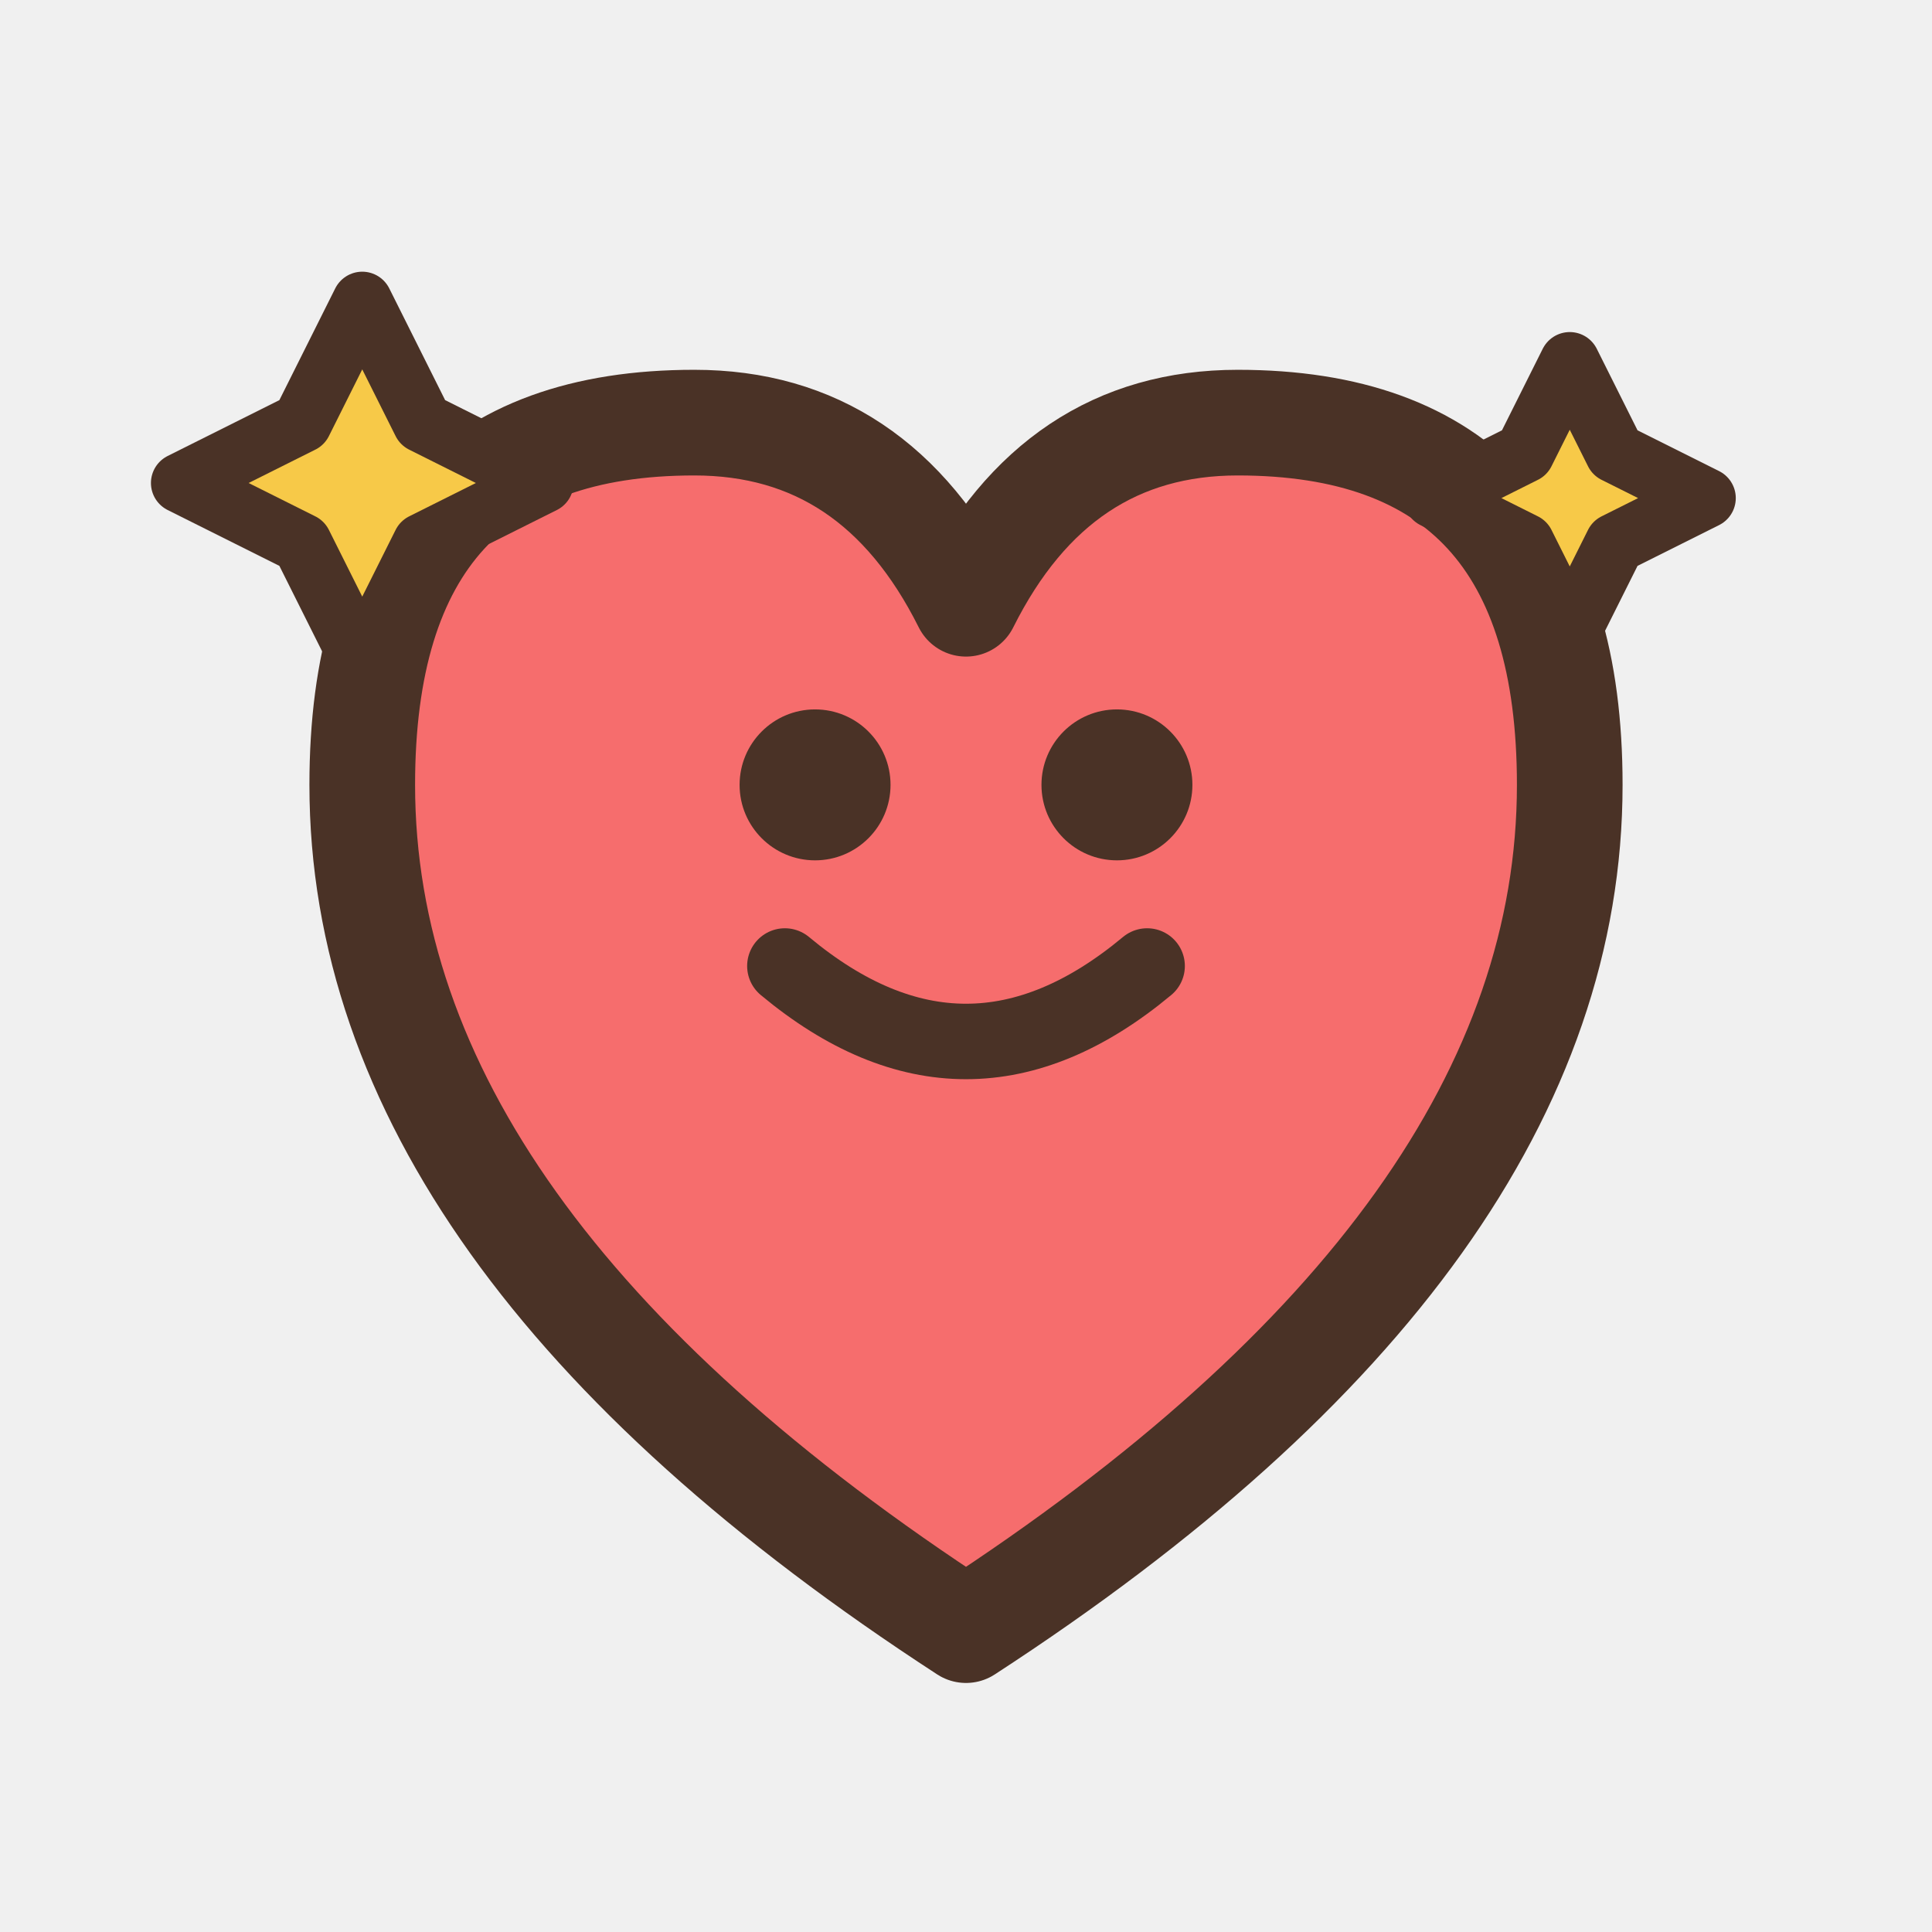
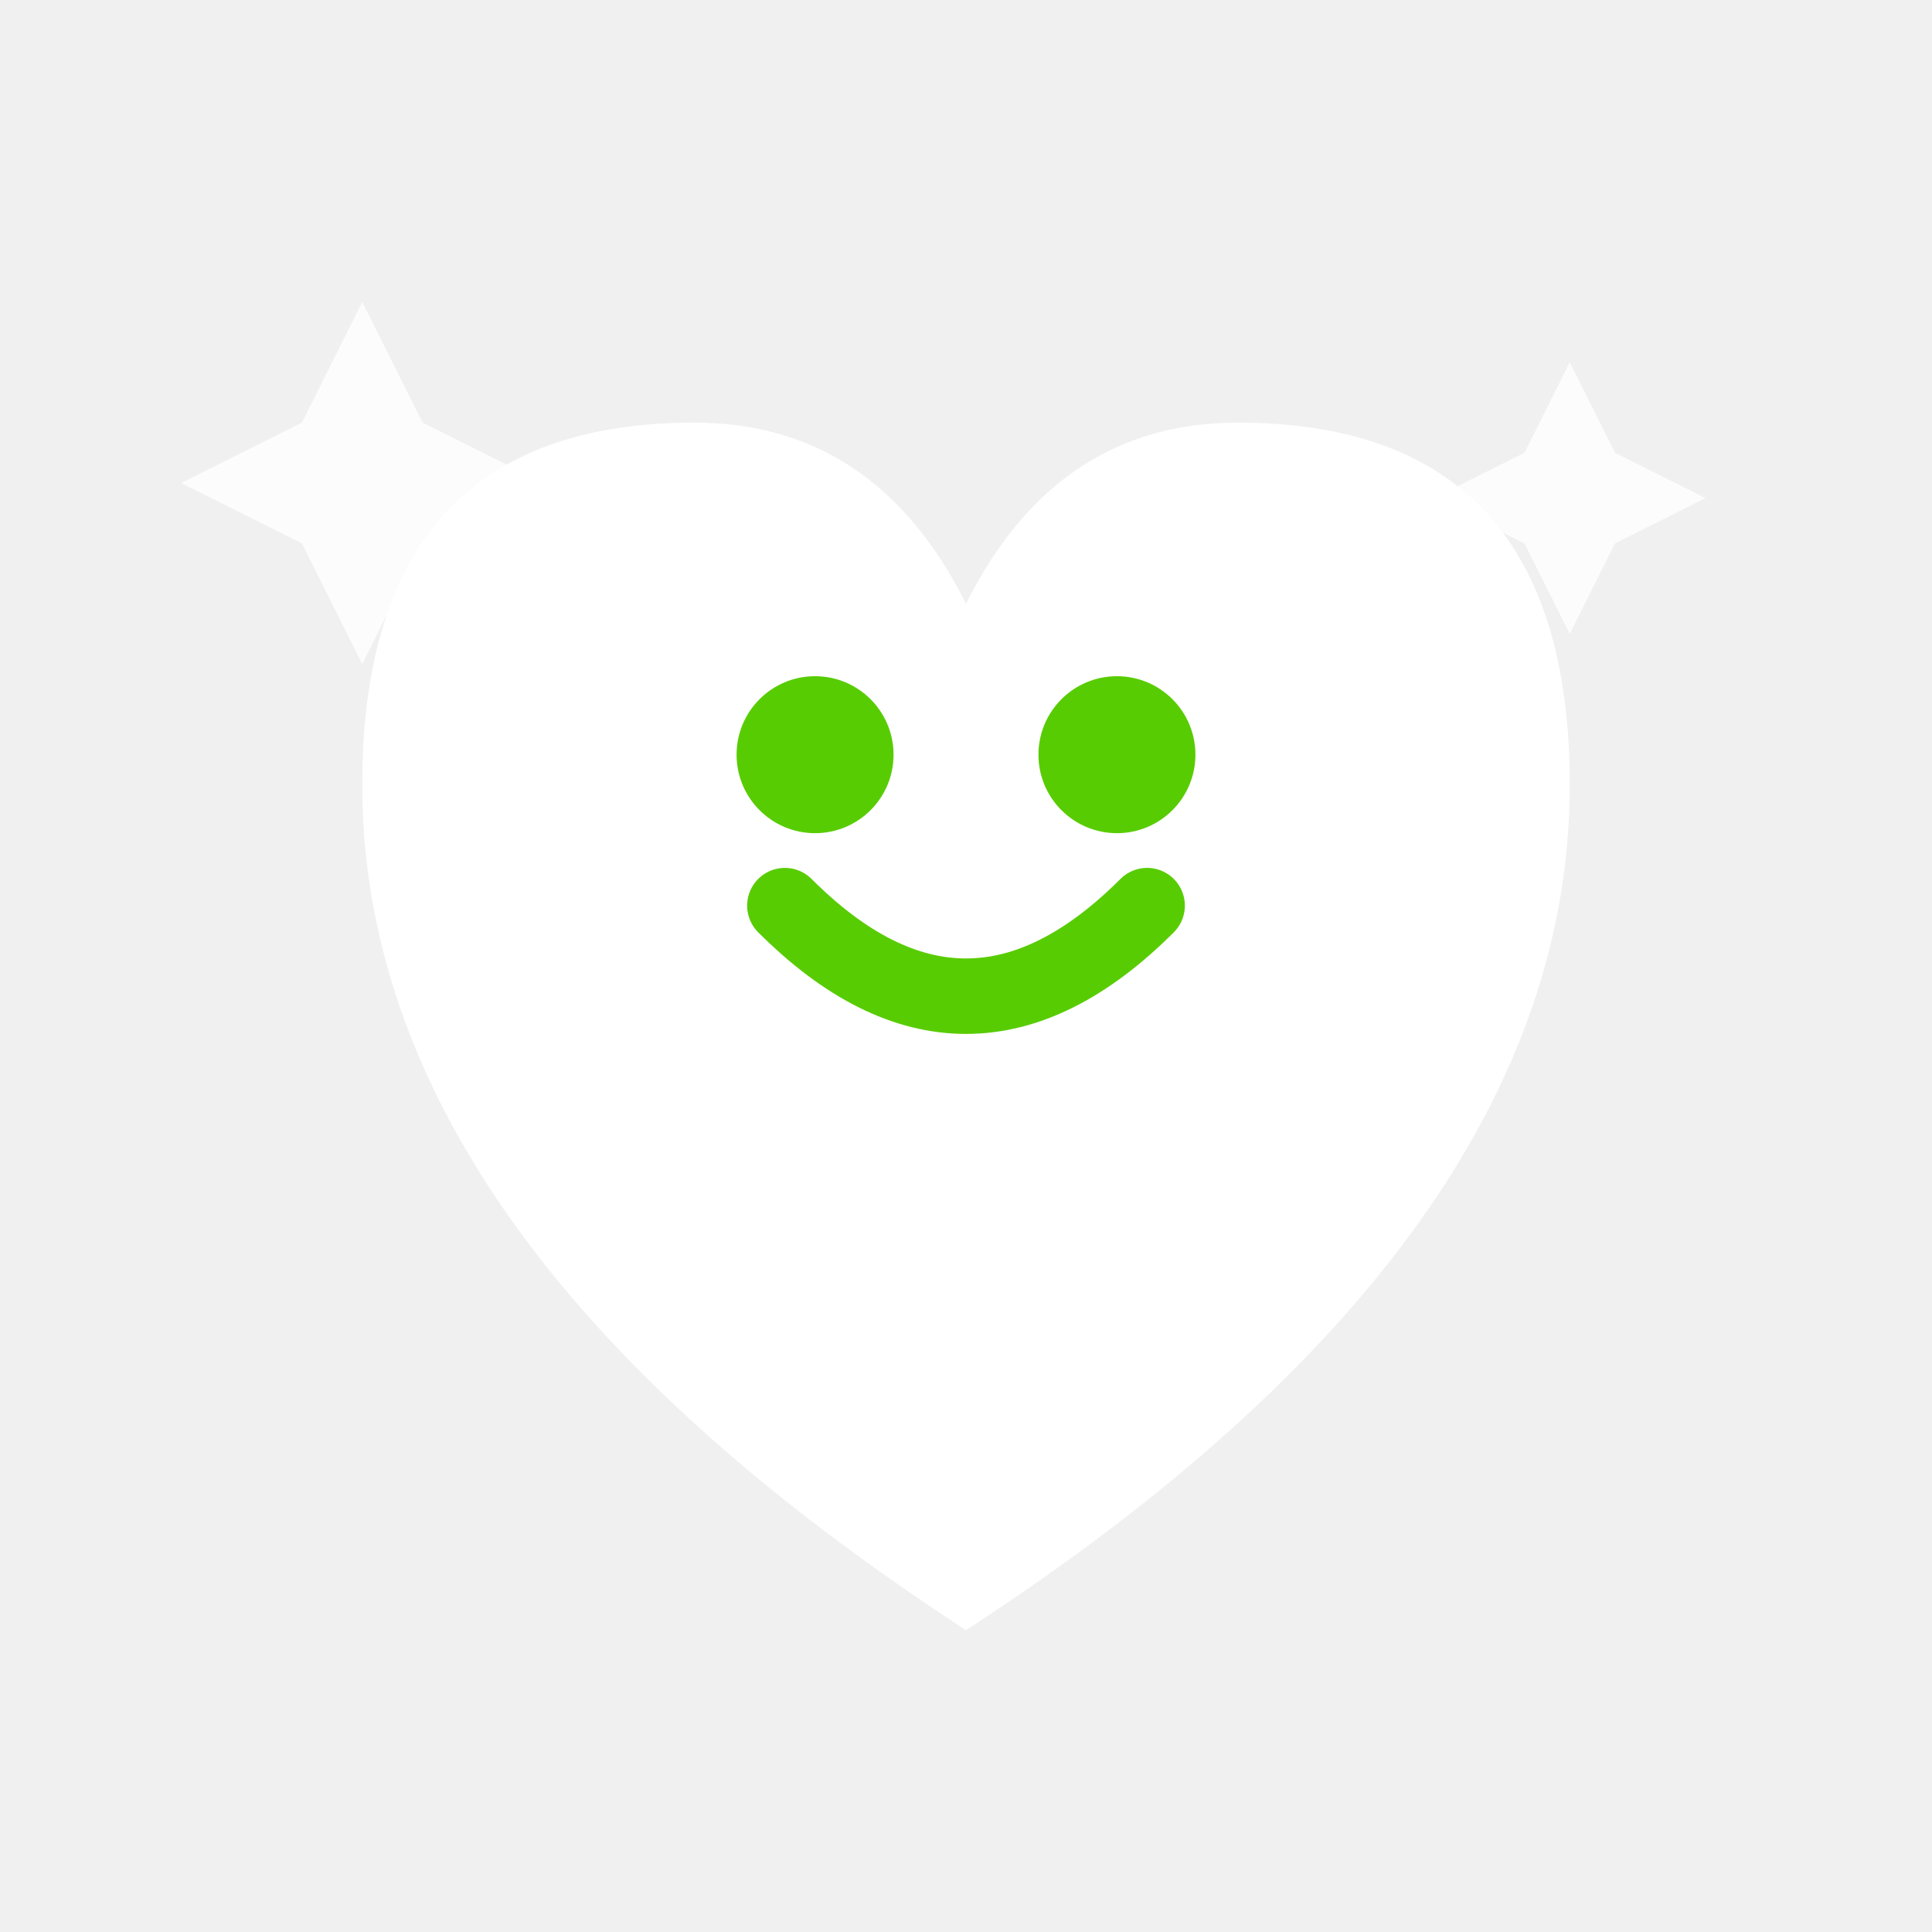
<svg xmlns="http://www.w3.org/2000/svg" viewBox="0 0 64 64">
-   <path d="M32 54 q-20 -13 -20 -28 q0 -12 11 -12 q6 0 9 6 q3 -6 9 -6 q11 0 11 12 q0 15 -20 28 z" fill="#f66d6d" stroke="#4a3226" stroke-width="3.5" stroke-linejoin="round" />
-   <circle cx="27" cy="26" r="2.5" fill="#4a3226" />
-   <circle cx="37" cy="26" r="2.5" fill="#4a3226" />
-   <path d="M26 32 q6 5 12 0" fill="none" stroke="#4a3226" stroke-width="2.5" stroke-linecap="round" />
-   <path d="M12 10 l2 4 l4 2 l-4 2 l-2 4 l-2 -4 l-4 -2 l4 -2 z" fill="#f7c948" stroke="#4a3226" stroke-width="2" stroke-linejoin="round" />
-   <path d="M52 12 l1.5 3 l3 1.5 l-3 1.5 l-1.5 3 l-1.5 -3 l-3 -1.5 l3 -1.5 z" fill="#f7c948" stroke="#4a3226" stroke-width="2" stroke-linejoin="round" />
+   <path d="M32 54 q-20 -13 -20 -28 q0 -12 11 -12 q6 0 9 6 q3 -6 9 -6 q11 0 11 12 q0 15 -20 28 z" fill="#ffffff" />
+   <circle cx="27" cy="25" r="2.6" fill="#58cc02" />
+   <circle cx="37" cy="25" r="2.6" fill="#58cc02" />
+   <path d="M26 30 q6 6 12 0" fill="none" stroke="#58cc02" stroke-width="2.5" stroke-linecap="round" />
+   <path d="M12 10 l2 4 l4 2 l-4 2 l-2 4 l-2 -4 l-4 -2 l4 -2 z" fill="#ffffff" opacity="0.8" />
+   <path d="M52 12 l1.5 3 l3 1.5 l-3 1.5 l-1.5 3 l-1.5 -3 l-3 -1.5 l3 -1.5 z" fill="#ffffff" opacity="0.8" />
</svg>
